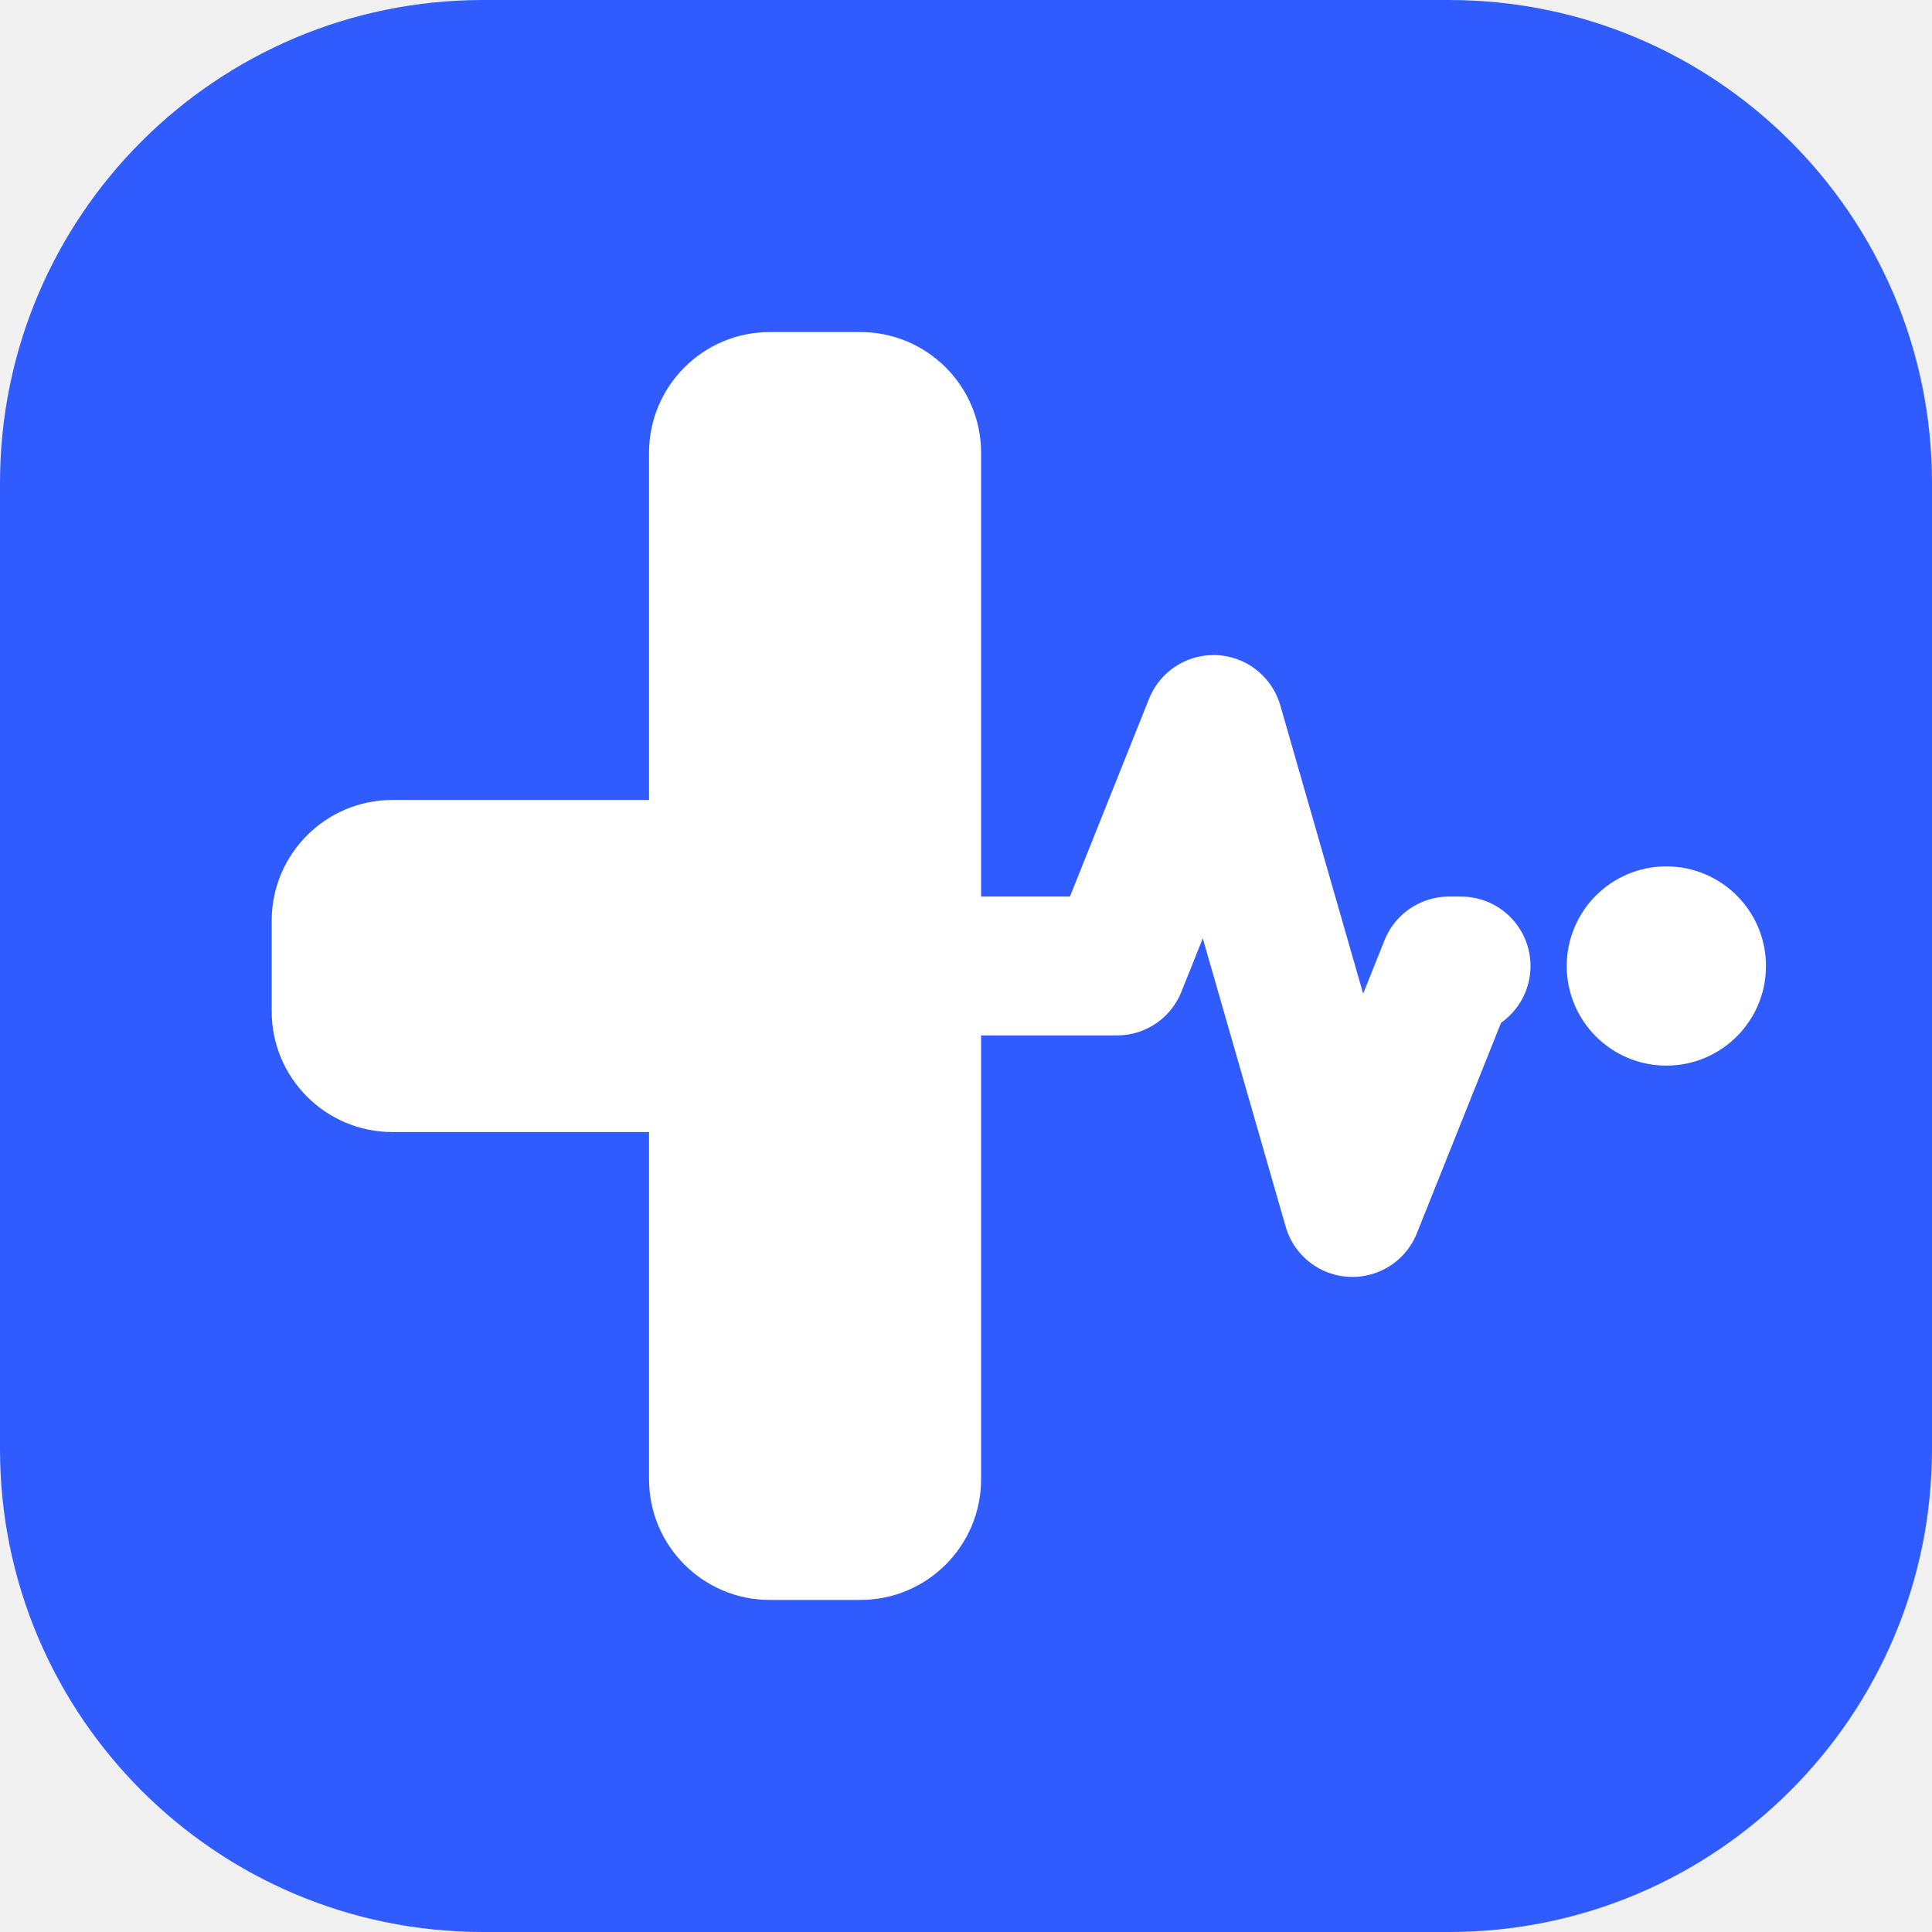
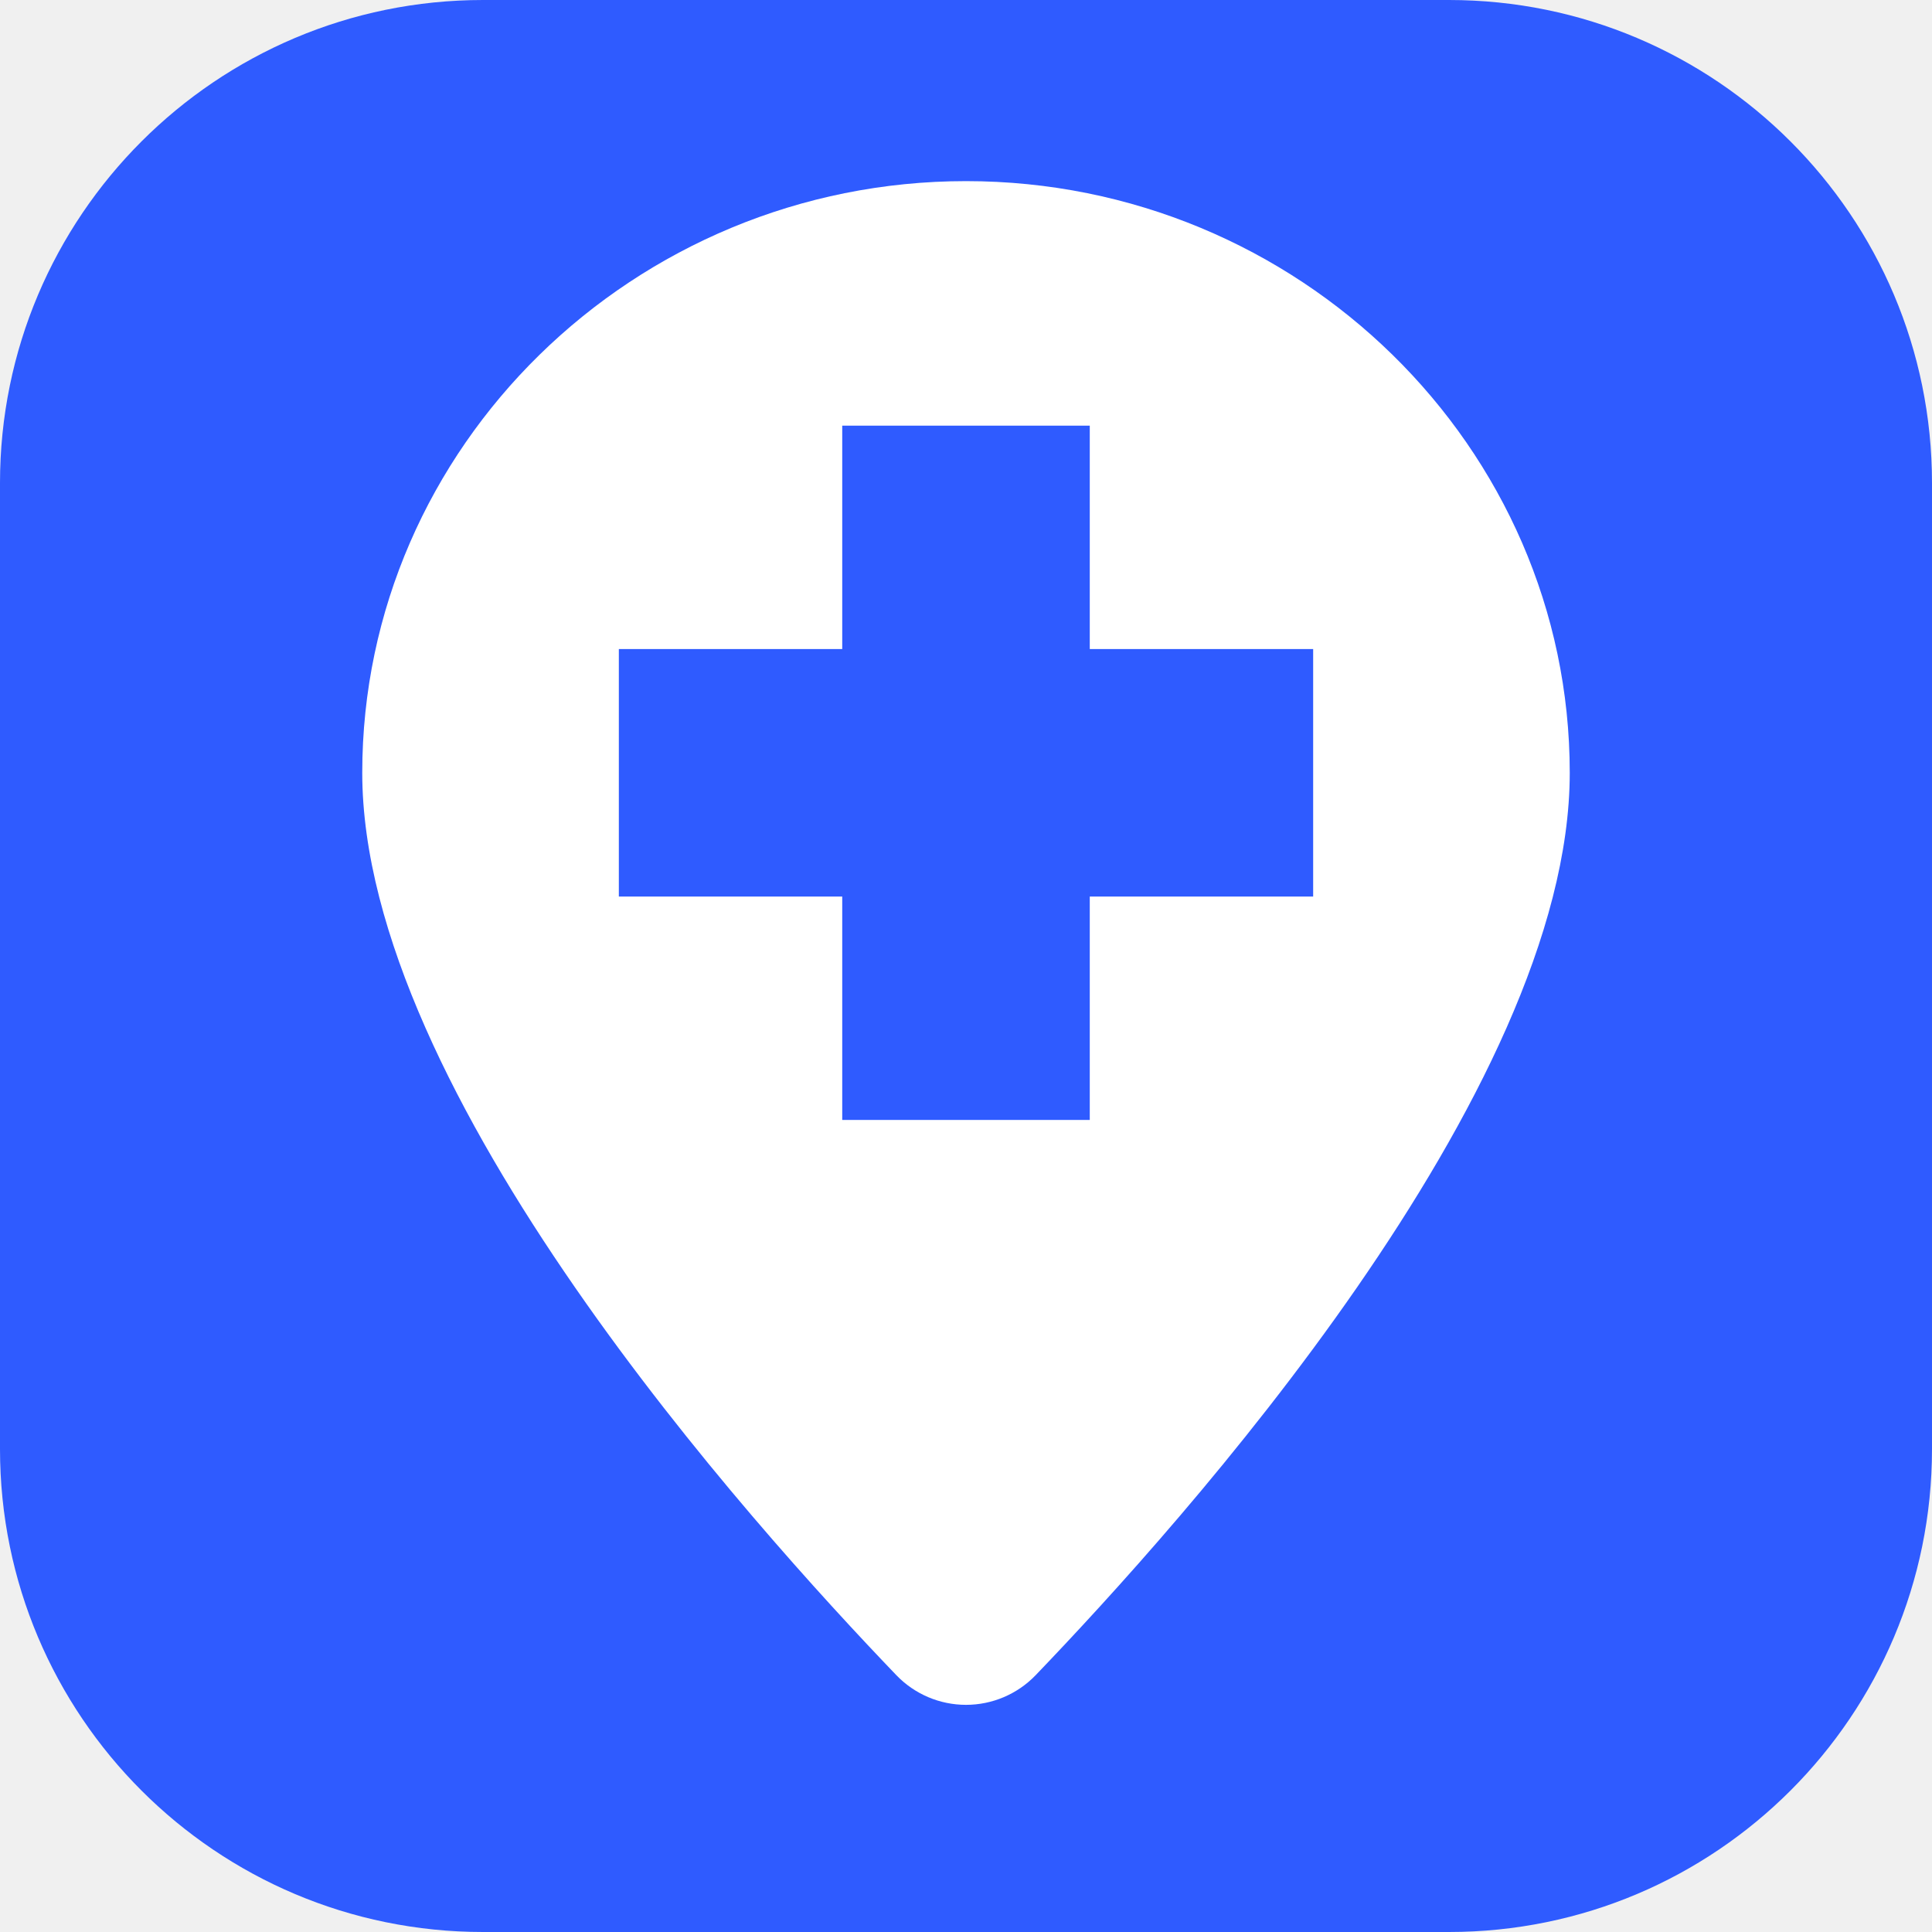
<svg xmlns="http://www.w3.org/2000/svg" viewBox="0 0 64 64">
  <rect width="64" height="64" rx="16" fill="#2F5BFF" />
-   <path d="M21.5 15a4 4 0 0 1 4-4h3a4 4 0 0 1 4 4v34a4 4 0 0 1-4 4h-3a4 4 0 0 1-4-4V37.5H13a4 4 0 0 1-4-4v-3a4 4 0 0 1 4-4h8.5z" fill="#fff" />
-   <path d="M32 32h5l3.2-8 4.6 16 3.2-8h0.4" fill="none" stroke="#fff" stroke-width="4.6" stroke-linecap="round" stroke-linejoin="round" />
-   <circle cx="55.2" cy="32" r="3.3" fill="#fff" />
+   <path fill-rule="evenodd" d="M32 6c-11 0-20 8.8-20 19.6 0 10.6 12.9 24.9 17.7 29.9a3.2 3.2 0 0 0 4.6 0C39.1 50.5 52 36.2 52 25.6 52 14.8 43 6 32 6zM27.9 14.1h8.2v7.4h7.4v8.2h-7.4v7.4h-8.2v-7.4h-7.4v-8.2h7.4z" fill="#fff" />
</svg>
